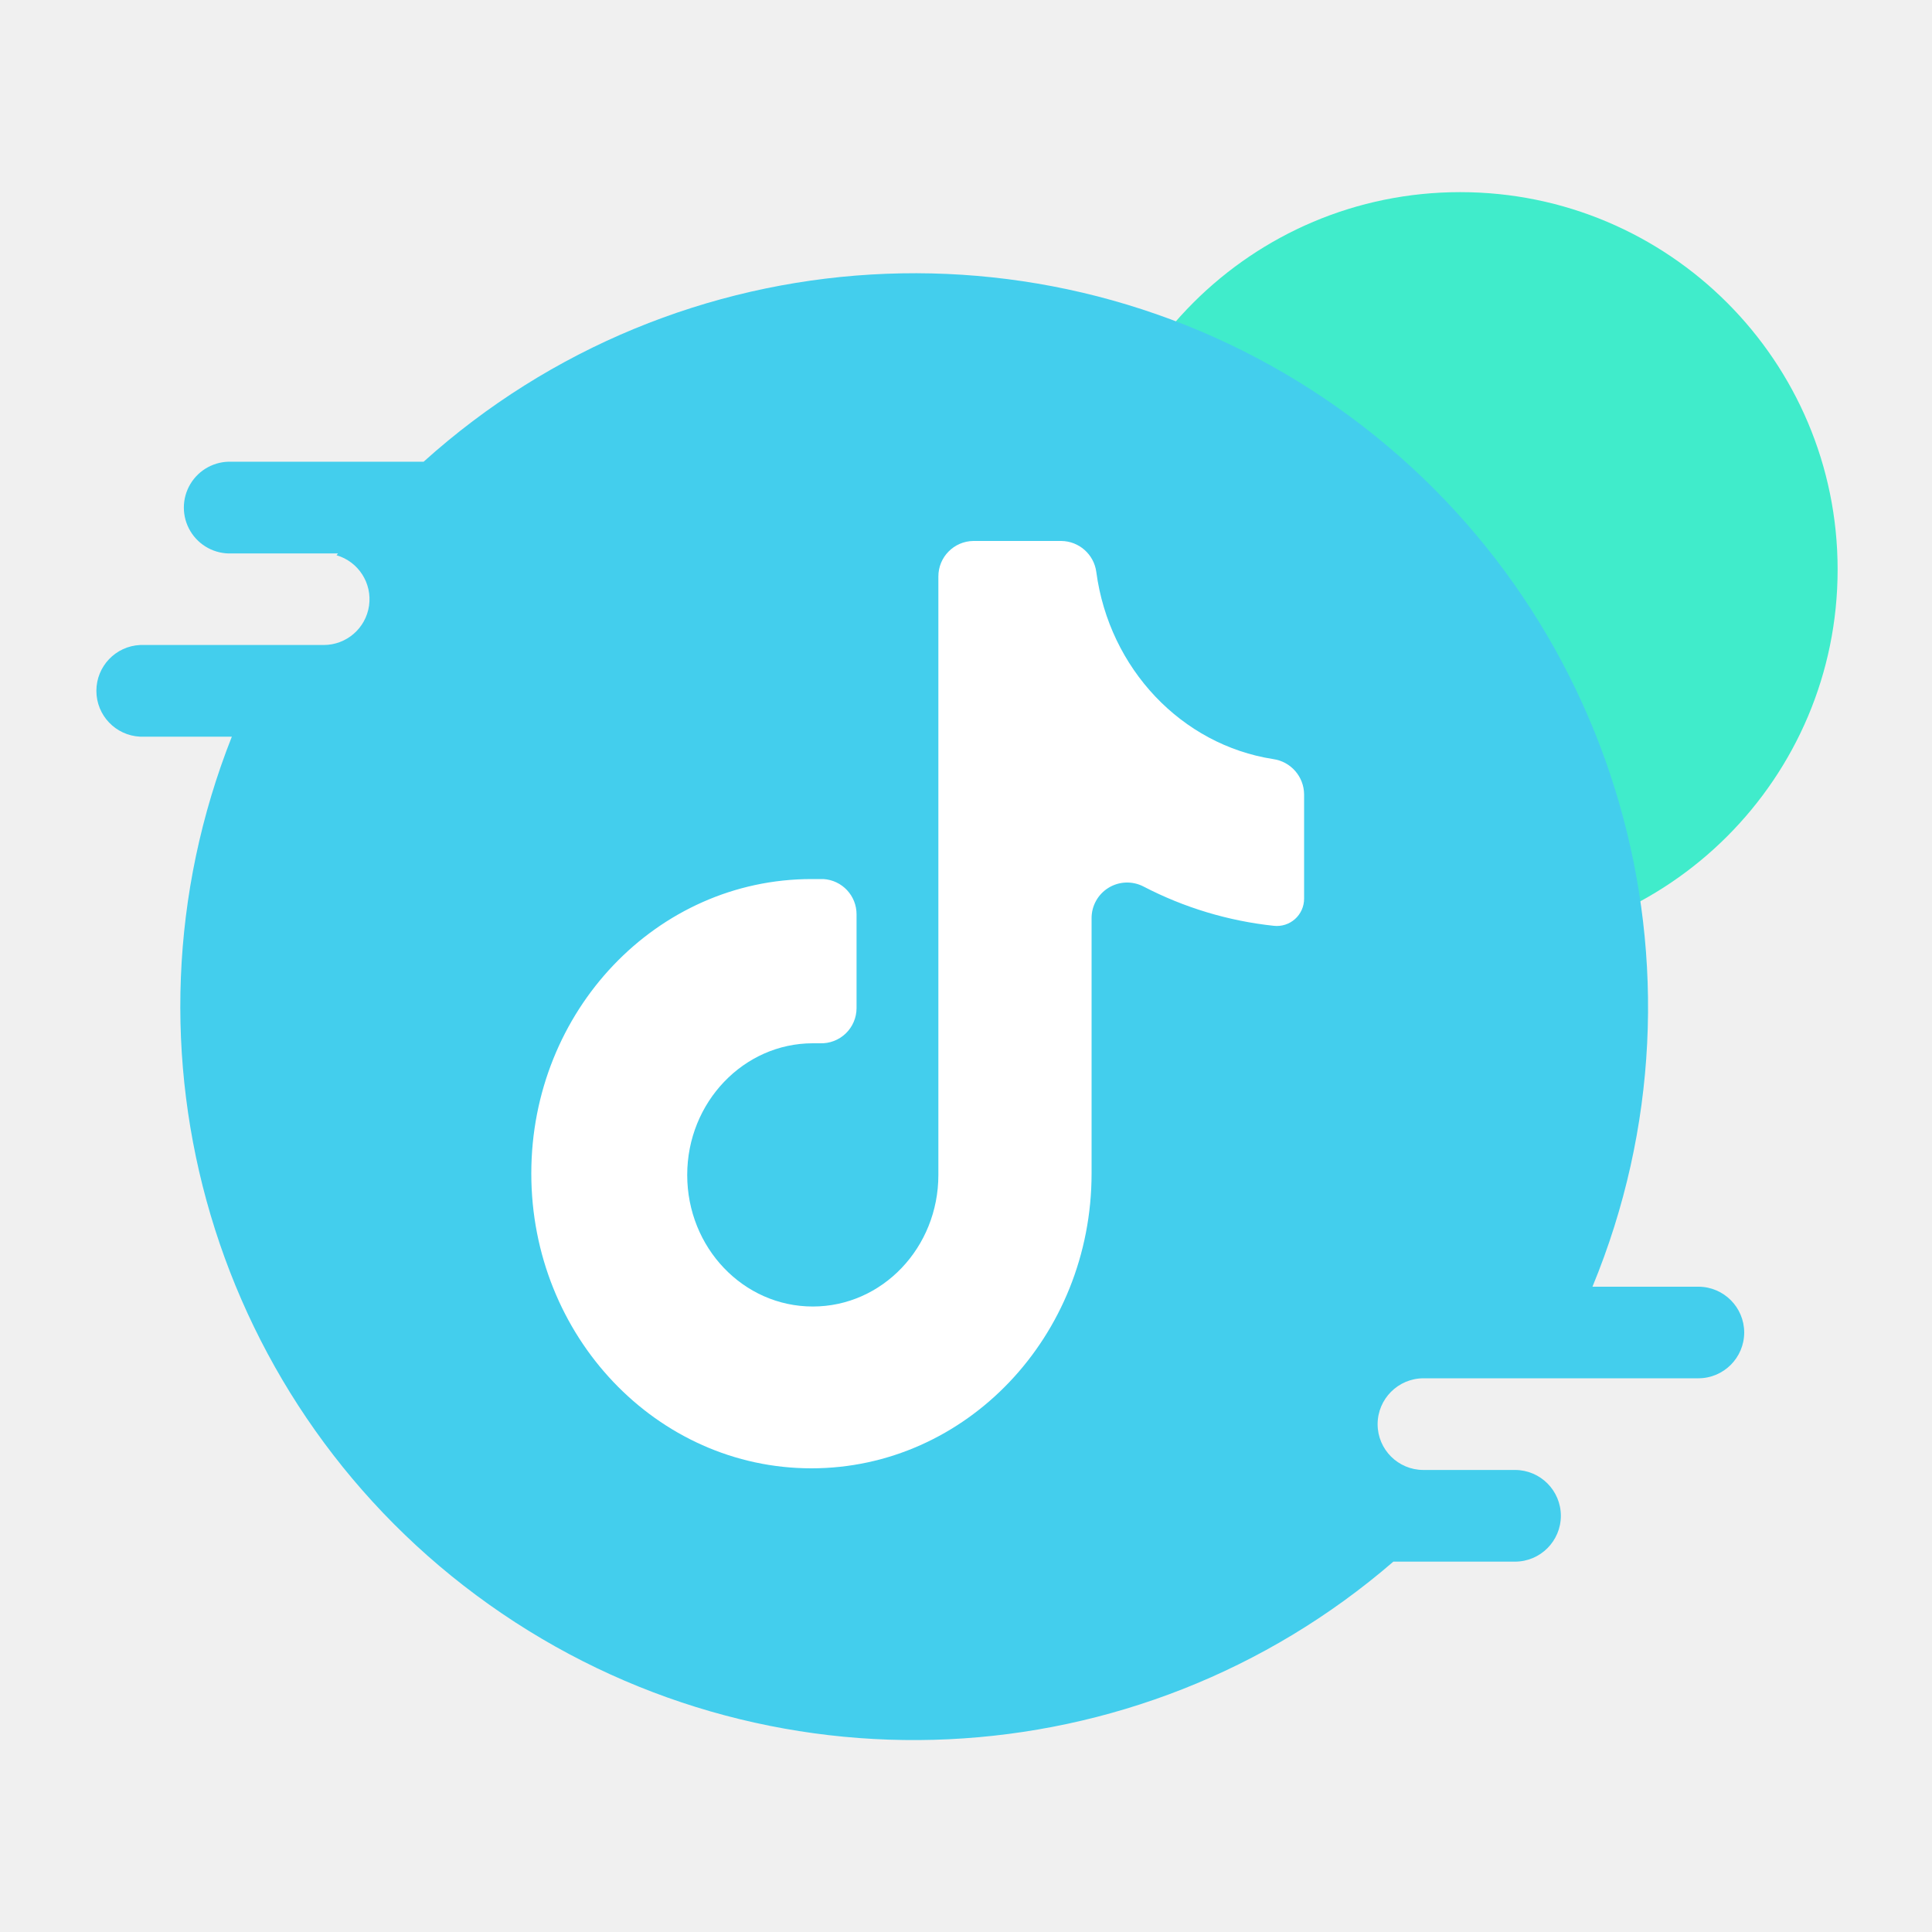
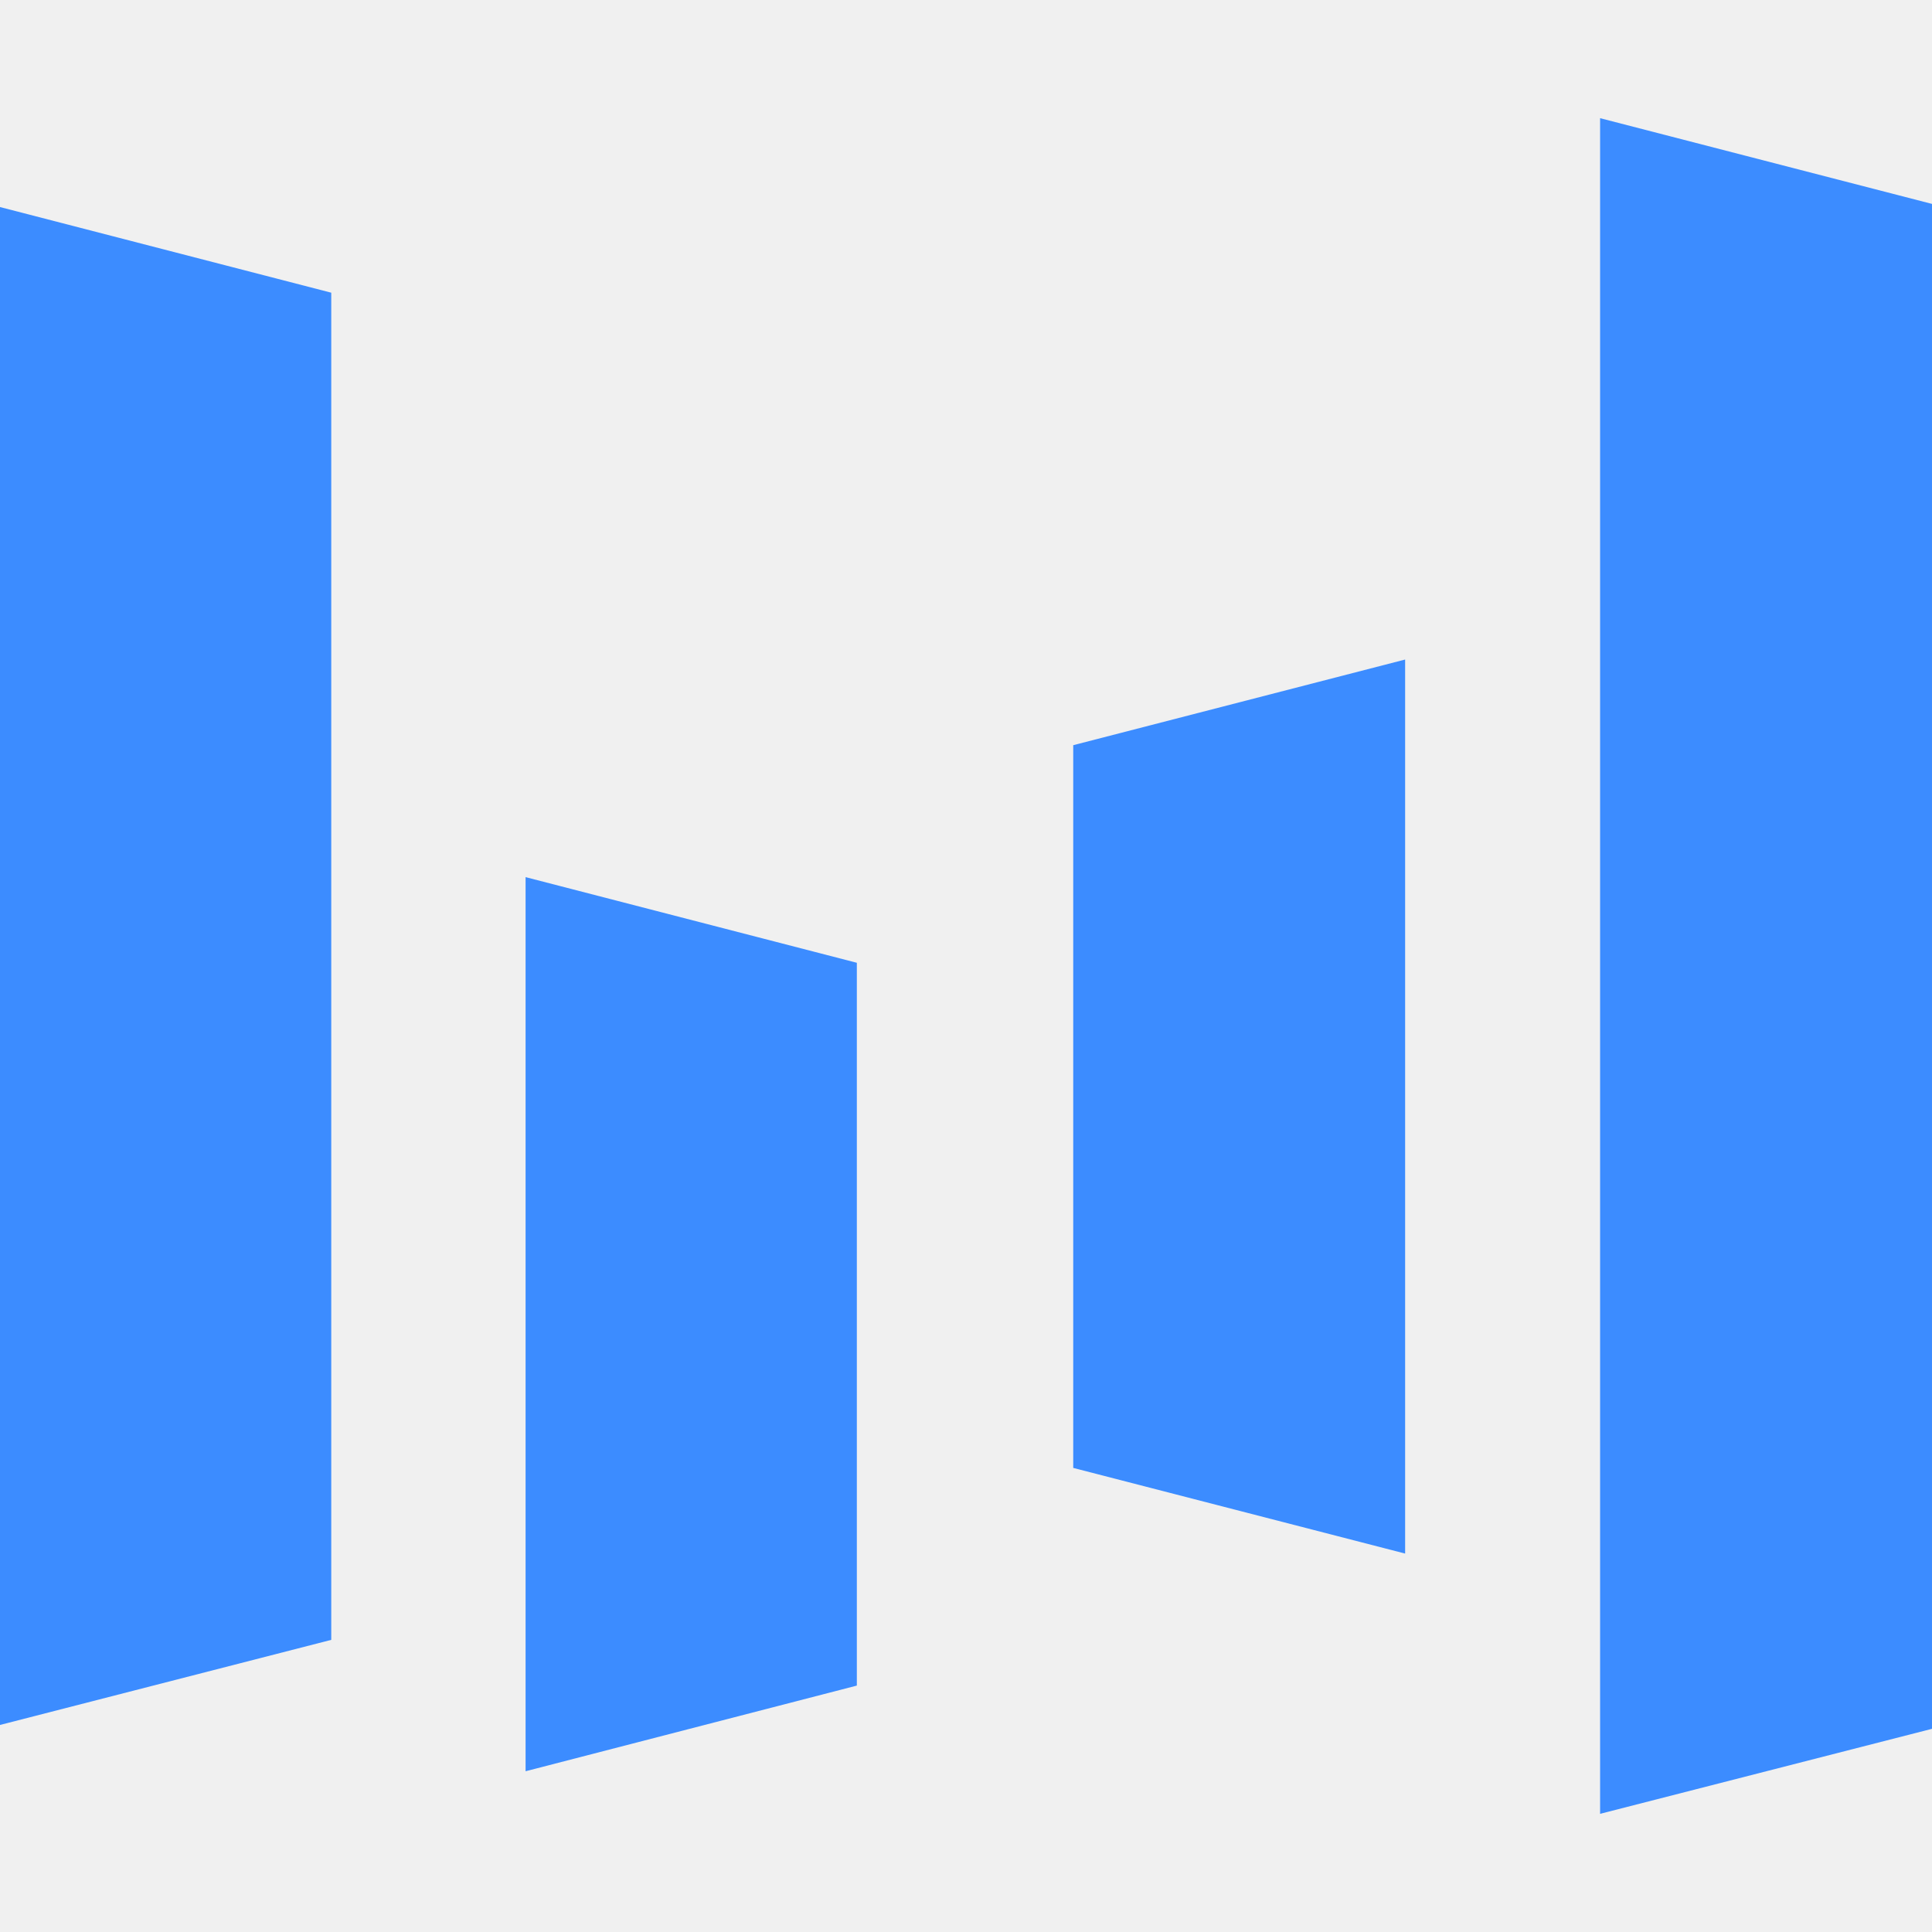
- <svg xmlns="http://www.w3.org/2000/svg" viewBox="0 0 1024 1024">
-   <path d="M773.939 301.875m-200.038 0a200.038 200.038 0 1 0 400.077 0 200.038 200.038 0 1 0-400.077 0Z" fill="#40ECCB" />
-   <path d="M924.467 706.253a24.32 24.32 0 0 1-24.269 24.269h-145.766a24.371 24.371 0 0 0-24.269 24.32 24.269 24.269 0 0 0 24.269 24.269h48.589a24.32 24.32 0 0 1 24.269 24.32 24.32 24.32 0 0 1-24.269 24.269h-64.512A388.762 388.762 0 0 1 122.88 390.451h-48.589a24.32 24.32 0 0 1 0-48.589h97.28a24.269 24.269 0 0 0 6.81-47.565l0.768-0.973H122.88a24.32 24.32 0 1 1 0-48.589h101.632a388.762 388.762 0 0 1 619.52 437.248h56.32a24.32 24.32 0 0 1 24.115 24.269z" fill="#43CEED" />
-   <path d="M675.174 490.701a194.56 194.56 0 0 1-69.12-20.838 18.842 18.842 0 0 0-27.494 16.845v135.219c0 86.374-66.56 156.314-148.48 156.314s-148.48-69.939-148.48-156.262S348.16 465.92 430.08 465.92h6.349a18.688 18.688 0 0 1 17.562 18.79v49.613a18.688 18.688 0 0 1-19.405 18.637h-3.789c-36.608 0-66.56 31.232-66.56 69.786s29.747 69.734 66.56 69.734 66.56-31.232 66.56-69.734V305.562a18.79 18.79 0 0 1 18.534-18.842h46.49a18.944 18.944 0 0 1 18.688 16.486c6.861 51.2 45.21 91.597 93.747 99.123a19.046 19.046 0 0 1 16.384 18.688v55.398a14.438 14.438 0 0 1-16.026 14.285z" fill="#FFFFFF" />
+ <svg xmlns="http://www.w3.org/2000/svg" fill="#3C8CFF" role="img" viewBox="0 0 24 24">
+   <path d="M19.877 1.468L24 2.533v18.943l-4.123 1.056V1.468zm-13.348 9.428l4.115 1.064v8.979l-4.115 1.064v-11.107zM0 2.572l4.115 1.064v16.735L0 21.428V2.572zm17.455 5.62v11.107l-4.123-1.064V9.257l4.123-1.064z" />
</svg>
